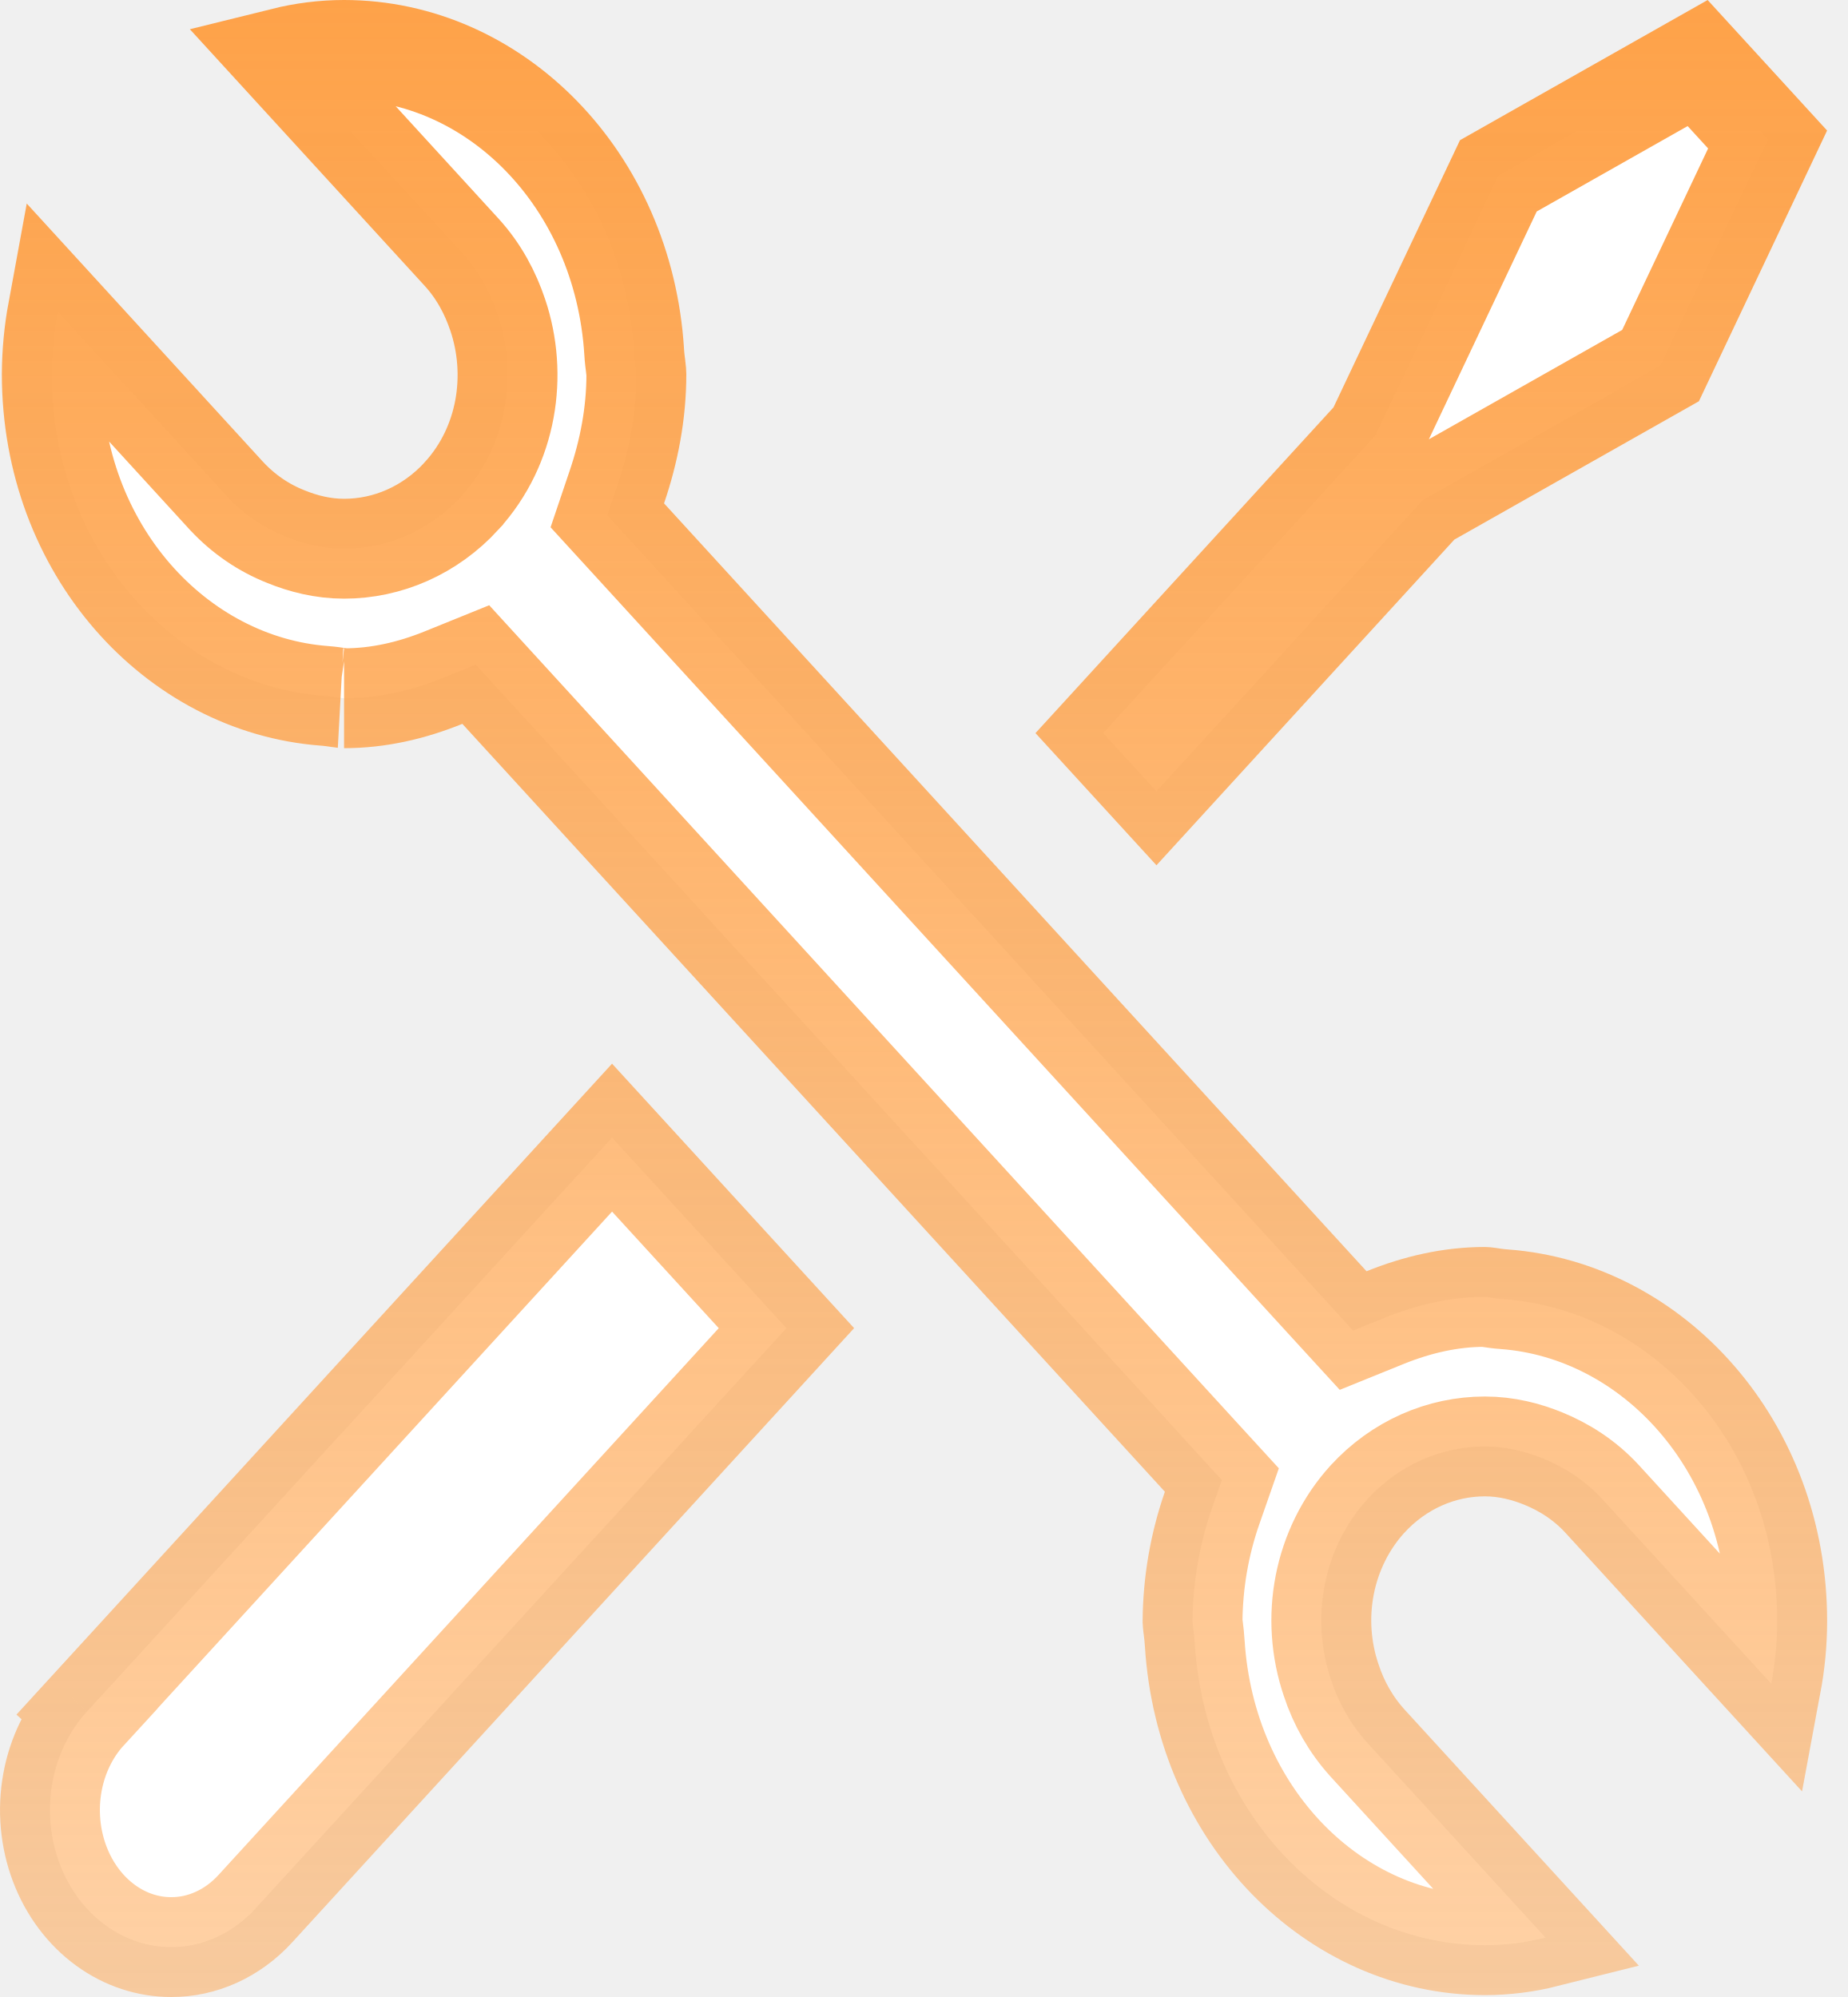
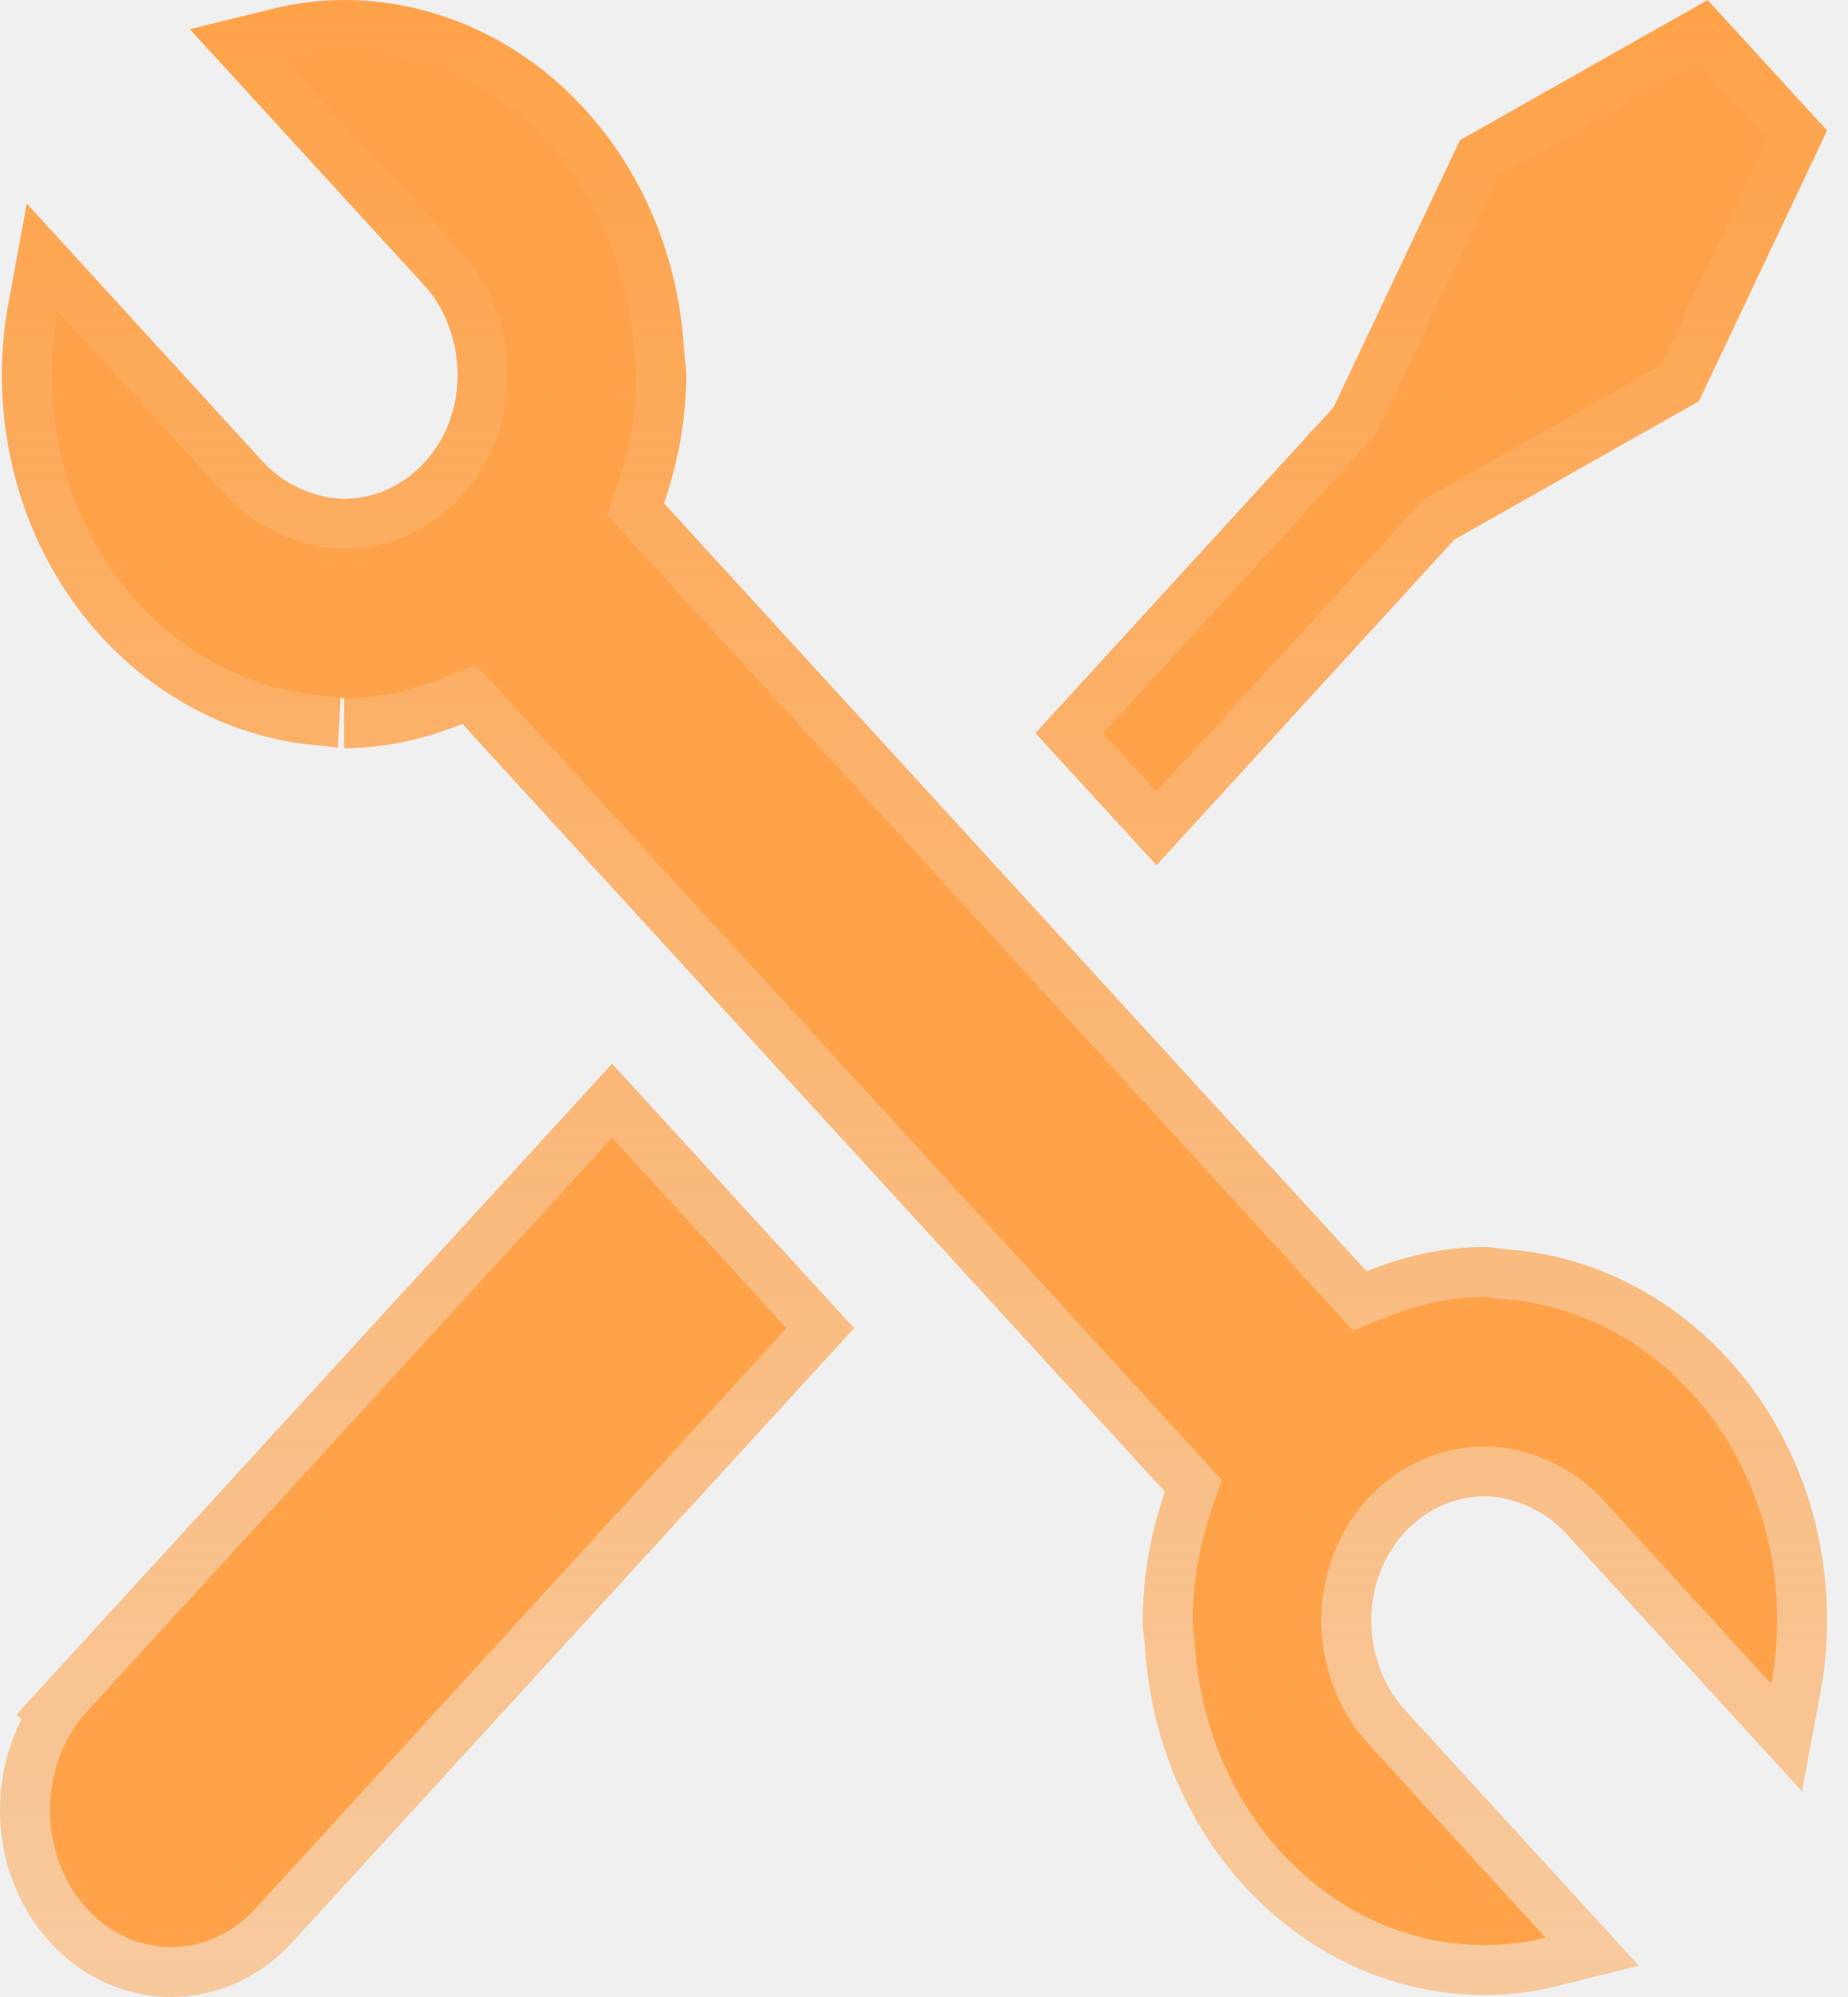
<svg xmlns="http://www.w3.org/2000/svg" width="37" height="40" viewBox="0 0 37 40" fill="none">
-   <path d="M3.431 39L3.428 39C2.969 39.001 2.511 38.853 2.113 38.563C1.714 38.272 1.39 37.848 1.196 37.335C1.002 36.822 0.95 36.253 1.05 35.703C1.15 35.154 1.395 34.661 1.743 34.282L1.005 33.606L1.743 34.281L12.257 22.787L15.749 26.603L5.115 38.229L5.115 38.229C4.885 38.481 4.617 38.675 4.329 38.805C4.042 38.935 3.737 39.001 3.431 39ZM28.634 9.937L28.495 10.015L28.388 10.132L23.159 15.85L22.092 14.684L27.442 8.835L27.544 8.724L27.608 8.588L30.006 3.522L33.997 1.263L35.398 2.794L33.254 7.323L28.634 9.937ZM35.472 33.727L32.089 30.029C31.732 29.639 31.318 29.384 30.908 29.216C30.563 29.075 30.166 28.972 29.736 28.972C28.866 28.972 28.015 29.338 27.383 30.029L27.38 30.032C26.945 30.512 26.654 31.108 26.529 31.746C26.405 32.381 26.45 33.041 26.658 33.653C26.809 34.116 27.053 34.544 27.378 34.904L27.378 34.904L27.383 34.91L30.951 38.811C30.557 38.91 30.151 38.962 29.736 38.962C26.723 38.962 24.143 36.375 23.926 32.916C23.92 32.805 23.906 32.696 23.898 32.628C23.896 32.618 23.895 32.609 23.894 32.6C23.885 32.524 23.883 32.492 23.882 32.472C23.888 31.697 24.021 30.93 24.272 30.209L24.469 29.645L24.066 29.205L9.997 13.824L9.528 13.311L8.884 13.572C8.24 13.833 7.575 13.986 6.89 13.986C6.891 13.986 6.876 13.986 6.805 13.975C6.798 13.974 6.79 13.973 6.781 13.972C6.721 13.963 6.611 13.946 6.499 13.938C3.52 13.715 1.038 11 1.037 7.495C1.039 7.071 1.079 6.649 1.155 6.236L4.537 9.934L4.537 9.934L4.545 9.942C4.875 10.295 5.277 10.572 5.726 10.749C6.069 10.889 6.464 10.991 6.89 10.991C7.76 10.991 8.611 10.625 9.244 9.934L9.245 9.932C10.165 8.923 10.37 7.503 9.968 6.309C9.823 5.877 9.596 5.437 9.244 5.052L5.675 1.151C6.07 1.053 6.475 1 6.89 1C9.904 1 12.484 3.588 12.7 7.047C12.706 7.157 12.72 7.267 12.729 7.334C12.73 7.345 12.731 7.354 12.732 7.362C12.742 7.442 12.744 7.473 12.744 7.493C12.744 8.281 12.597 9.039 12.351 9.762L12.162 10.322L12.561 10.758L26.629 26.139L27.098 26.651L27.742 26.39C28.387 26.13 29.052 25.977 29.736 25.977C29.736 25.977 29.75 25.977 29.822 25.987C29.828 25.988 29.836 25.989 29.845 25.991C29.906 26 30.016 26.017 30.127 26.024C33.107 26.247 35.59 28.963 35.59 32.47C35.59 32.9 35.548 33.319 35.472 33.727Z" fill="white" stroke="url(#paint0_linear_662_149)" stroke-width="2" />
+   <path d="M3.431 39L3.428 39C2.969 39.001 2.511 38.853 2.113 38.563C1.714 38.272 1.39 37.848 1.196 37.335C1.002 36.822 0.95 36.253 1.05 35.703C1.15 35.154 1.395 34.661 1.743 34.282L1.005 33.606L1.743 34.281L12.257 22.787L15.749 26.603L5.115 38.229L5.115 38.229C4.885 38.481 4.617 38.675 4.329 38.805C4.042 38.935 3.737 39.001 3.431 39ZM28.634 9.937L28.495 10.015L28.388 10.132L23.159 15.85L22.092 14.684L27.442 8.835L27.544 8.724L27.608 8.588L30.006 3.522L33.997 1.263L35.398 2.794L33.254 7.323L28.634 9.937ZM35.472 33.727L32.089 30.029C31.732 29.639 31.318 29.384 30.908 29.216C30.563 29.075 30.166 28.972 29.736 28.972C28.866 28.972 28.015 29.338 27.383 30.029L27.38 30.032C26.945 30.512 26.654 31.108 26.529 31.746C26.405 32.381 26.45 33.041 26.658 33.653C26.809 34.116 27.053 34.544 27.378 34.904L27.378 34.904L27.383 34.91L30.951 38.811C30.557 38.91 30.151 38.962 29.736 38.962C26.723 38.962 24.143 36.375 23.926 32.916C23.92 32.805 23.906 32.696 23.898 32.628C23.896 32.618 23.895 32.609 23.894 32.6C23.885 32.524 23.883 32.492 23.882 32.472C23.888 31.697 24.021 30.93 24.272 30.209L24.469 29.645L24.066 29.205L9.997 13.824L9.528 13.311L8.884 13.572C8.24 13.833 7.575 13.986 6.89 13.986C6.891 13.986 6.876 13.986 6.805 13.975C6.798 13.974 6.79 13.973 6.781 13.972C6.721 13.963 6.611 13.946 6.499 13.938C3.52 13.715 1.038 11 1.037 7.495C1.039 7.071 1.079 6.649 1.155 6.236L4.537 9.934L4.537 9.934L4.545 9.942C4.875 10.295 5.277 10.572 5.726 10.749C6.069 10.889 6.464 10.991 6.89 10.991C7.76 10.991 8.611 10.625 9.244 9.934L9.245 9.932C10.165 8.923 10.37 7.503 9.968 6.309C9.823 5.877 9.596 5.437 9.244 5.052L5.675 1.151C6.07 1.053 6.475 1 6.89 1C9.904 1 12.484 3.588 12.7 7.047C12.706 7.157 12.72 7.267 12.729 7.334C12.73 7.345 12.731 7.354 12.732 7.362C12.742 7.442 12.744 7.473 12.744 7.493C12.744 8.281 12.597 9.039 12.351 9.762L12.162 10.322L12.561 10.758L26.629 26.139L27.098 26.651L27.742 26.39C28.387 26.13 29.052 25.977 29.736 25.977C29.736 25.977 29.75 25.977 29.822 25.987C29.828 25.988 29.836 25.989 29.845 25.991C29.906 26 30.016 26.017 30.127 26.024C33.107 26.247 35.59 28.963 35.59 32.47C35.59 32.9 35.548 33.319 35.472 33.727Z" fill="#FEA249" stroke="url(#paint0_linear_662_149)" stroke-width="2" />
  <defs>
    <linearGradient id="paint0_linear_662_149" x1="18.295" y1="0" x2="18.295" y2="40" gradientUnits="userSpaceOnUse">
      <stop stop-color="#FEA249" />
      <stop offset="1" stop-color="#FEA249" stop-opacity="0.49" />
    </linearGradient>
  </defs>
</svg>
